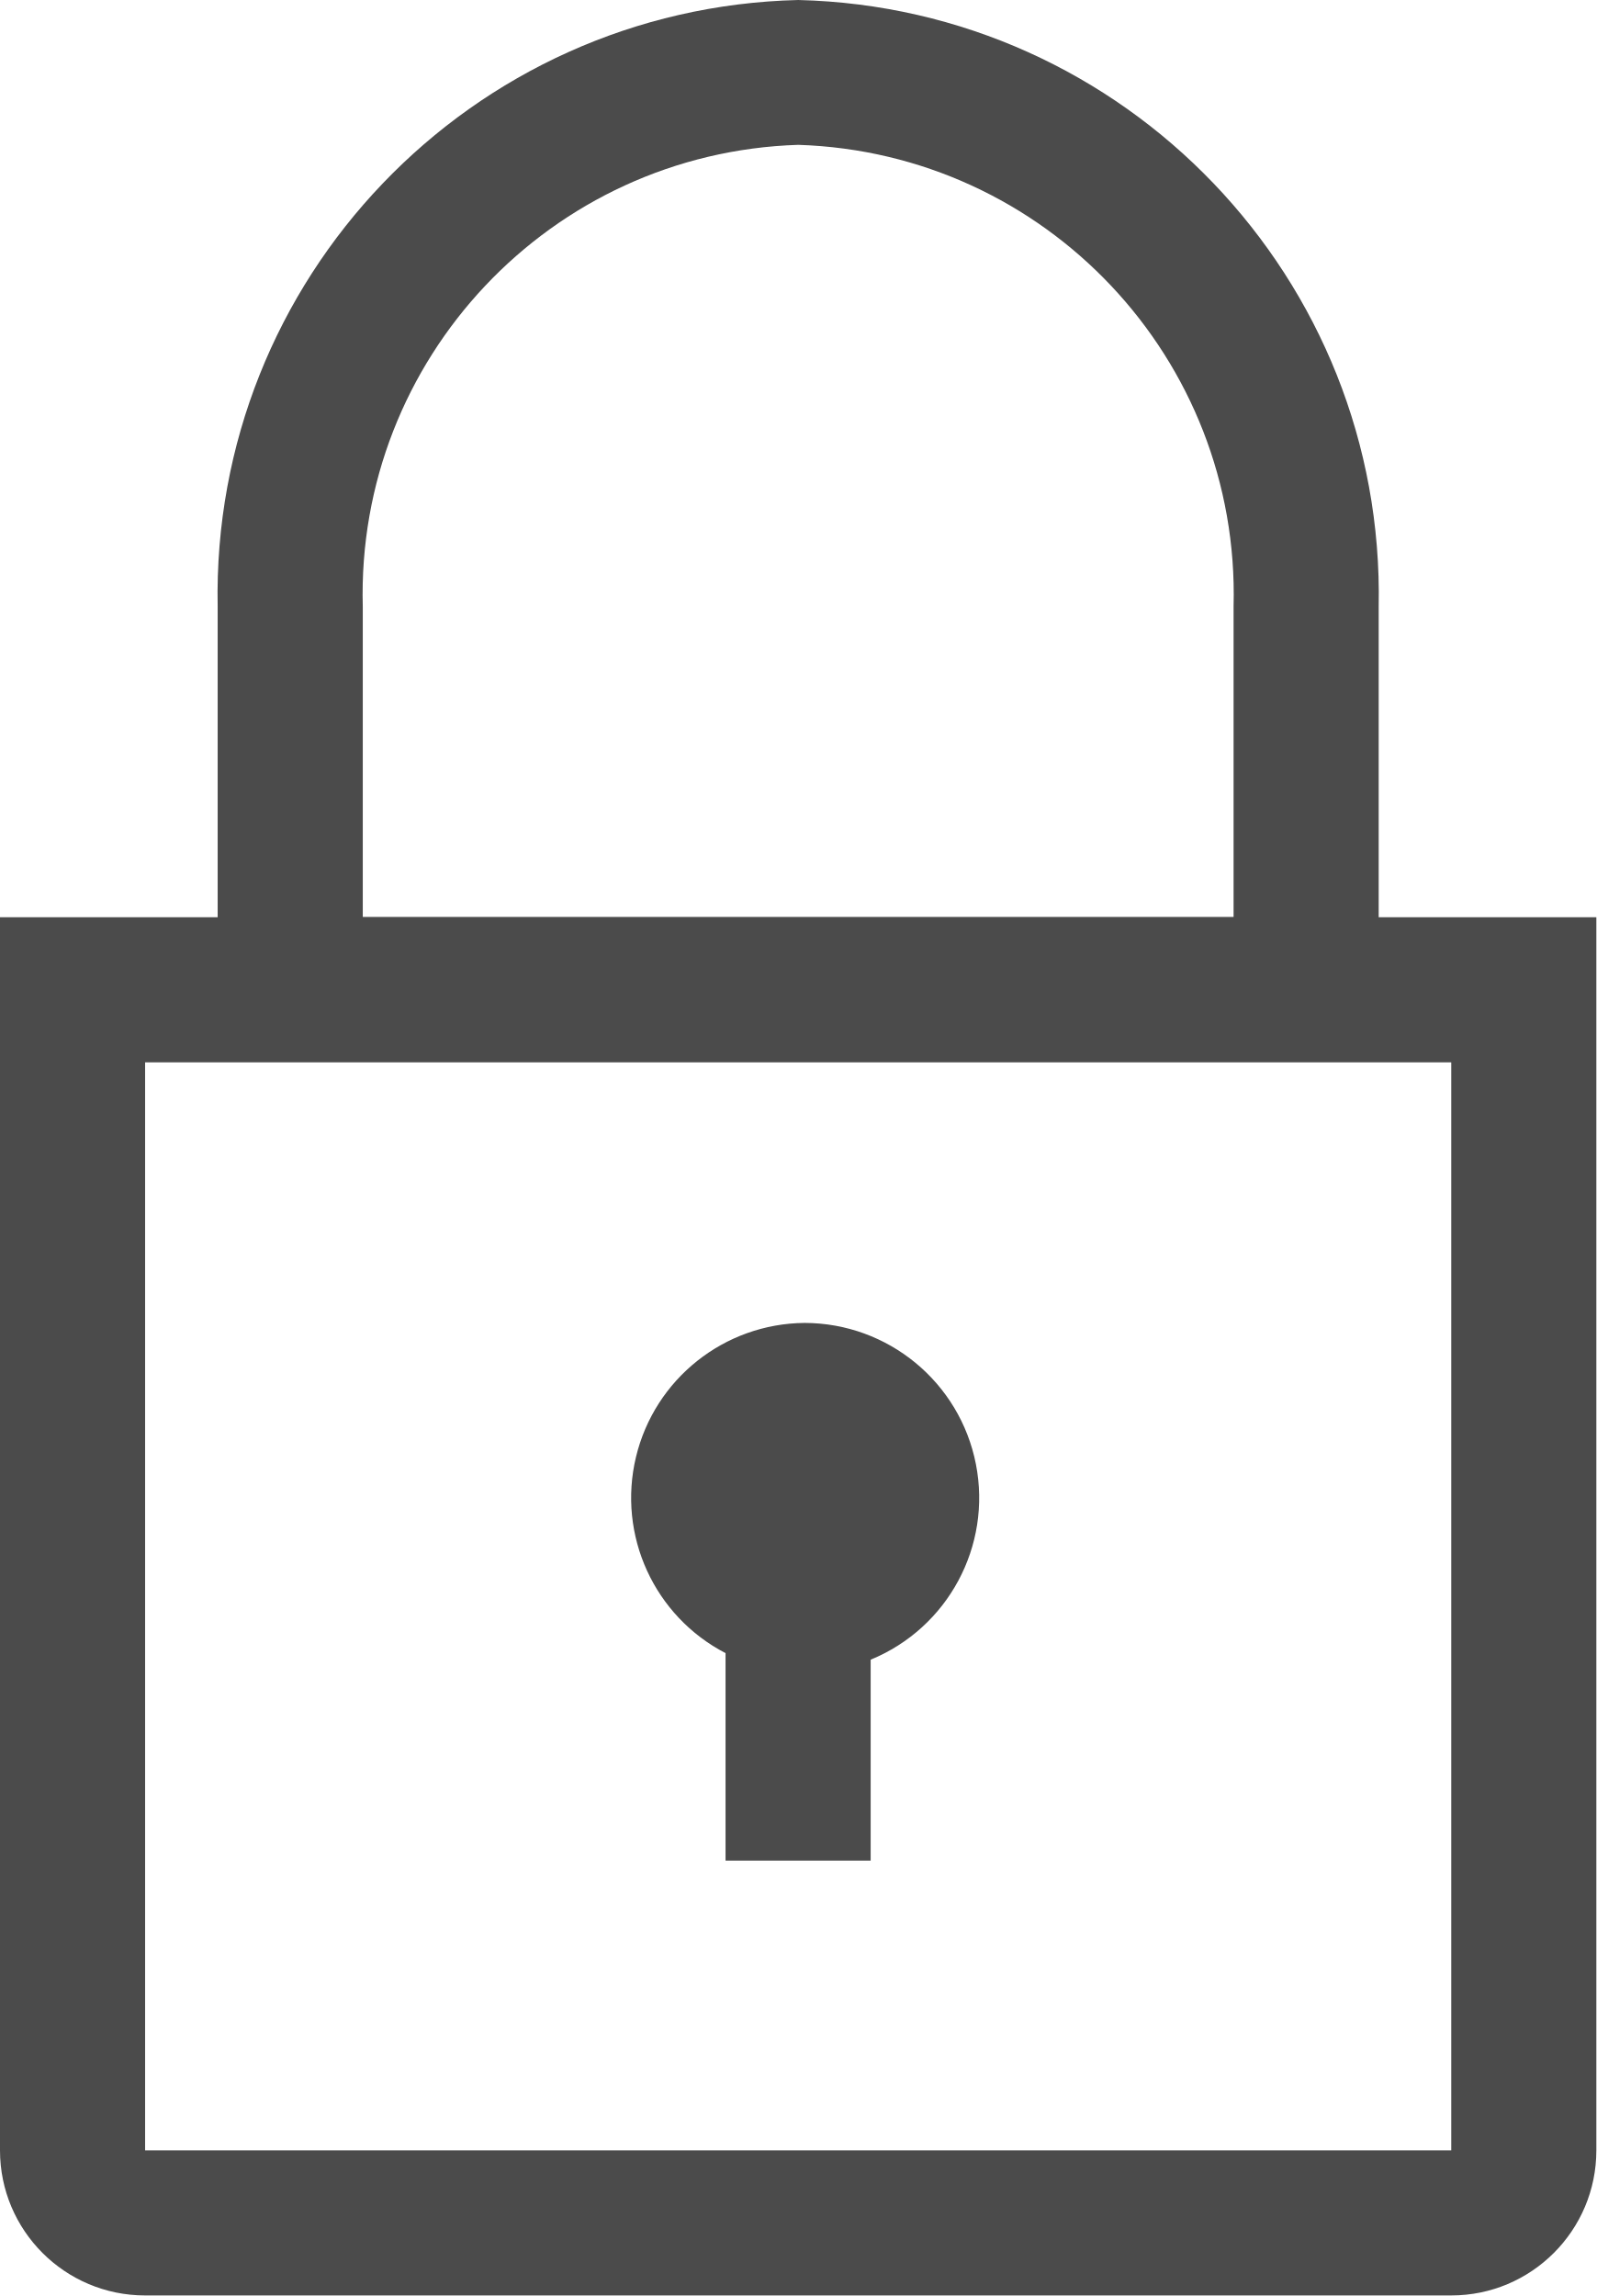
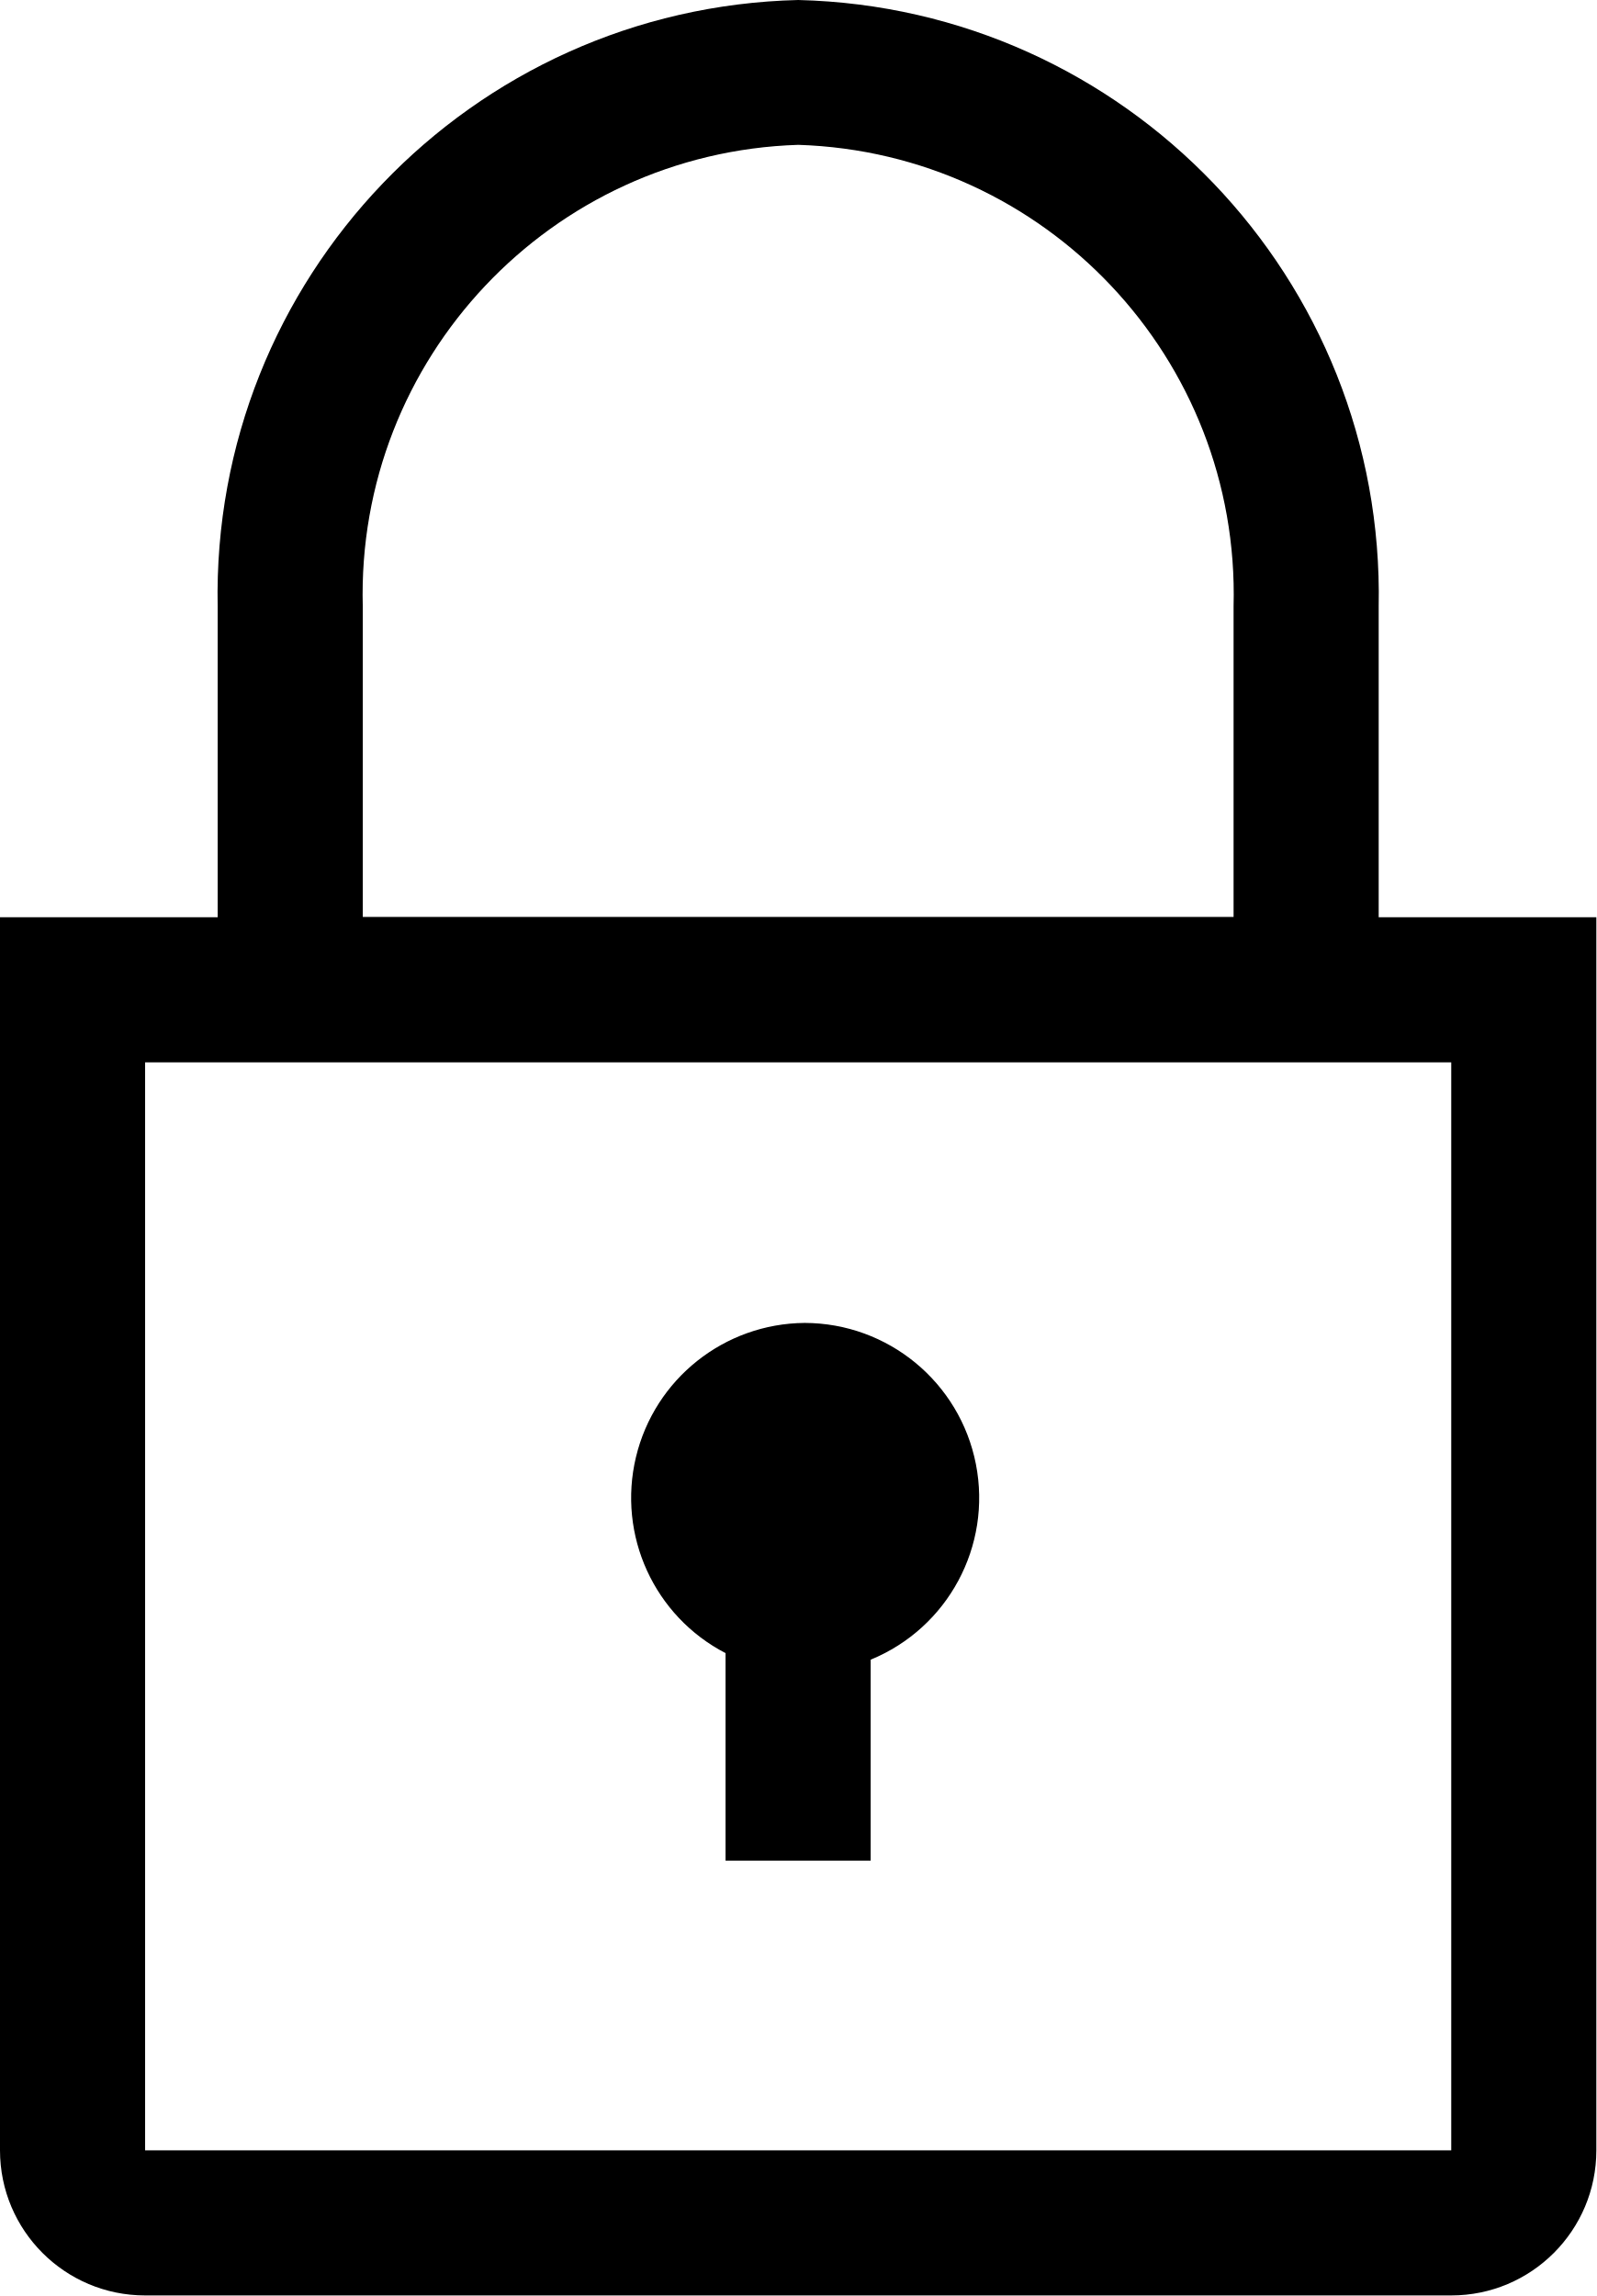
<svg xmlns="http://www.w3.org/2000/svg" width="11.463" height="16.486" viewBox="0 0 11.463 16.486">
  <defs>
-     <style>
-       .cls-1 {
-         fill: #4b4b4b;
-       }
-     </style>
+     
  </defs>
  <g id="lock-line" transform="translate(-7 -2.36)">
    <path id="Path_27" data-name="Path 27" class="cls-1" d="M16.944,20.59a1.256,1.256,0,0,0-.568,2.371v1.49h1.042V23.008a1.256,1.256,0,0,0-.474-2.418Z" transform="translate(-4.166 -8.731)" />
    <path id="Path_28" data-name="Path 28" class="cls-1" d="M16.9,8.946V6.716A4.273,4.273,0,0,0,12.732,2.36,4.273,4.273,0,0,0,8.563,6.716v2.23H7V17.8a1.042,1.042,0,0,0,1.042,1.042h9.379A1.042,1.042,0,0,0,18.463,17.8V8.946ZM9.605,6.716A3.23,3.23,0,0,1,12.732,3.4a3.23,3.23,0,0,1,3.126,3.314v2.23H9.605ZM8.042,17.8V9.988h9.379V17.8Z" />
  </g>
</svg>
